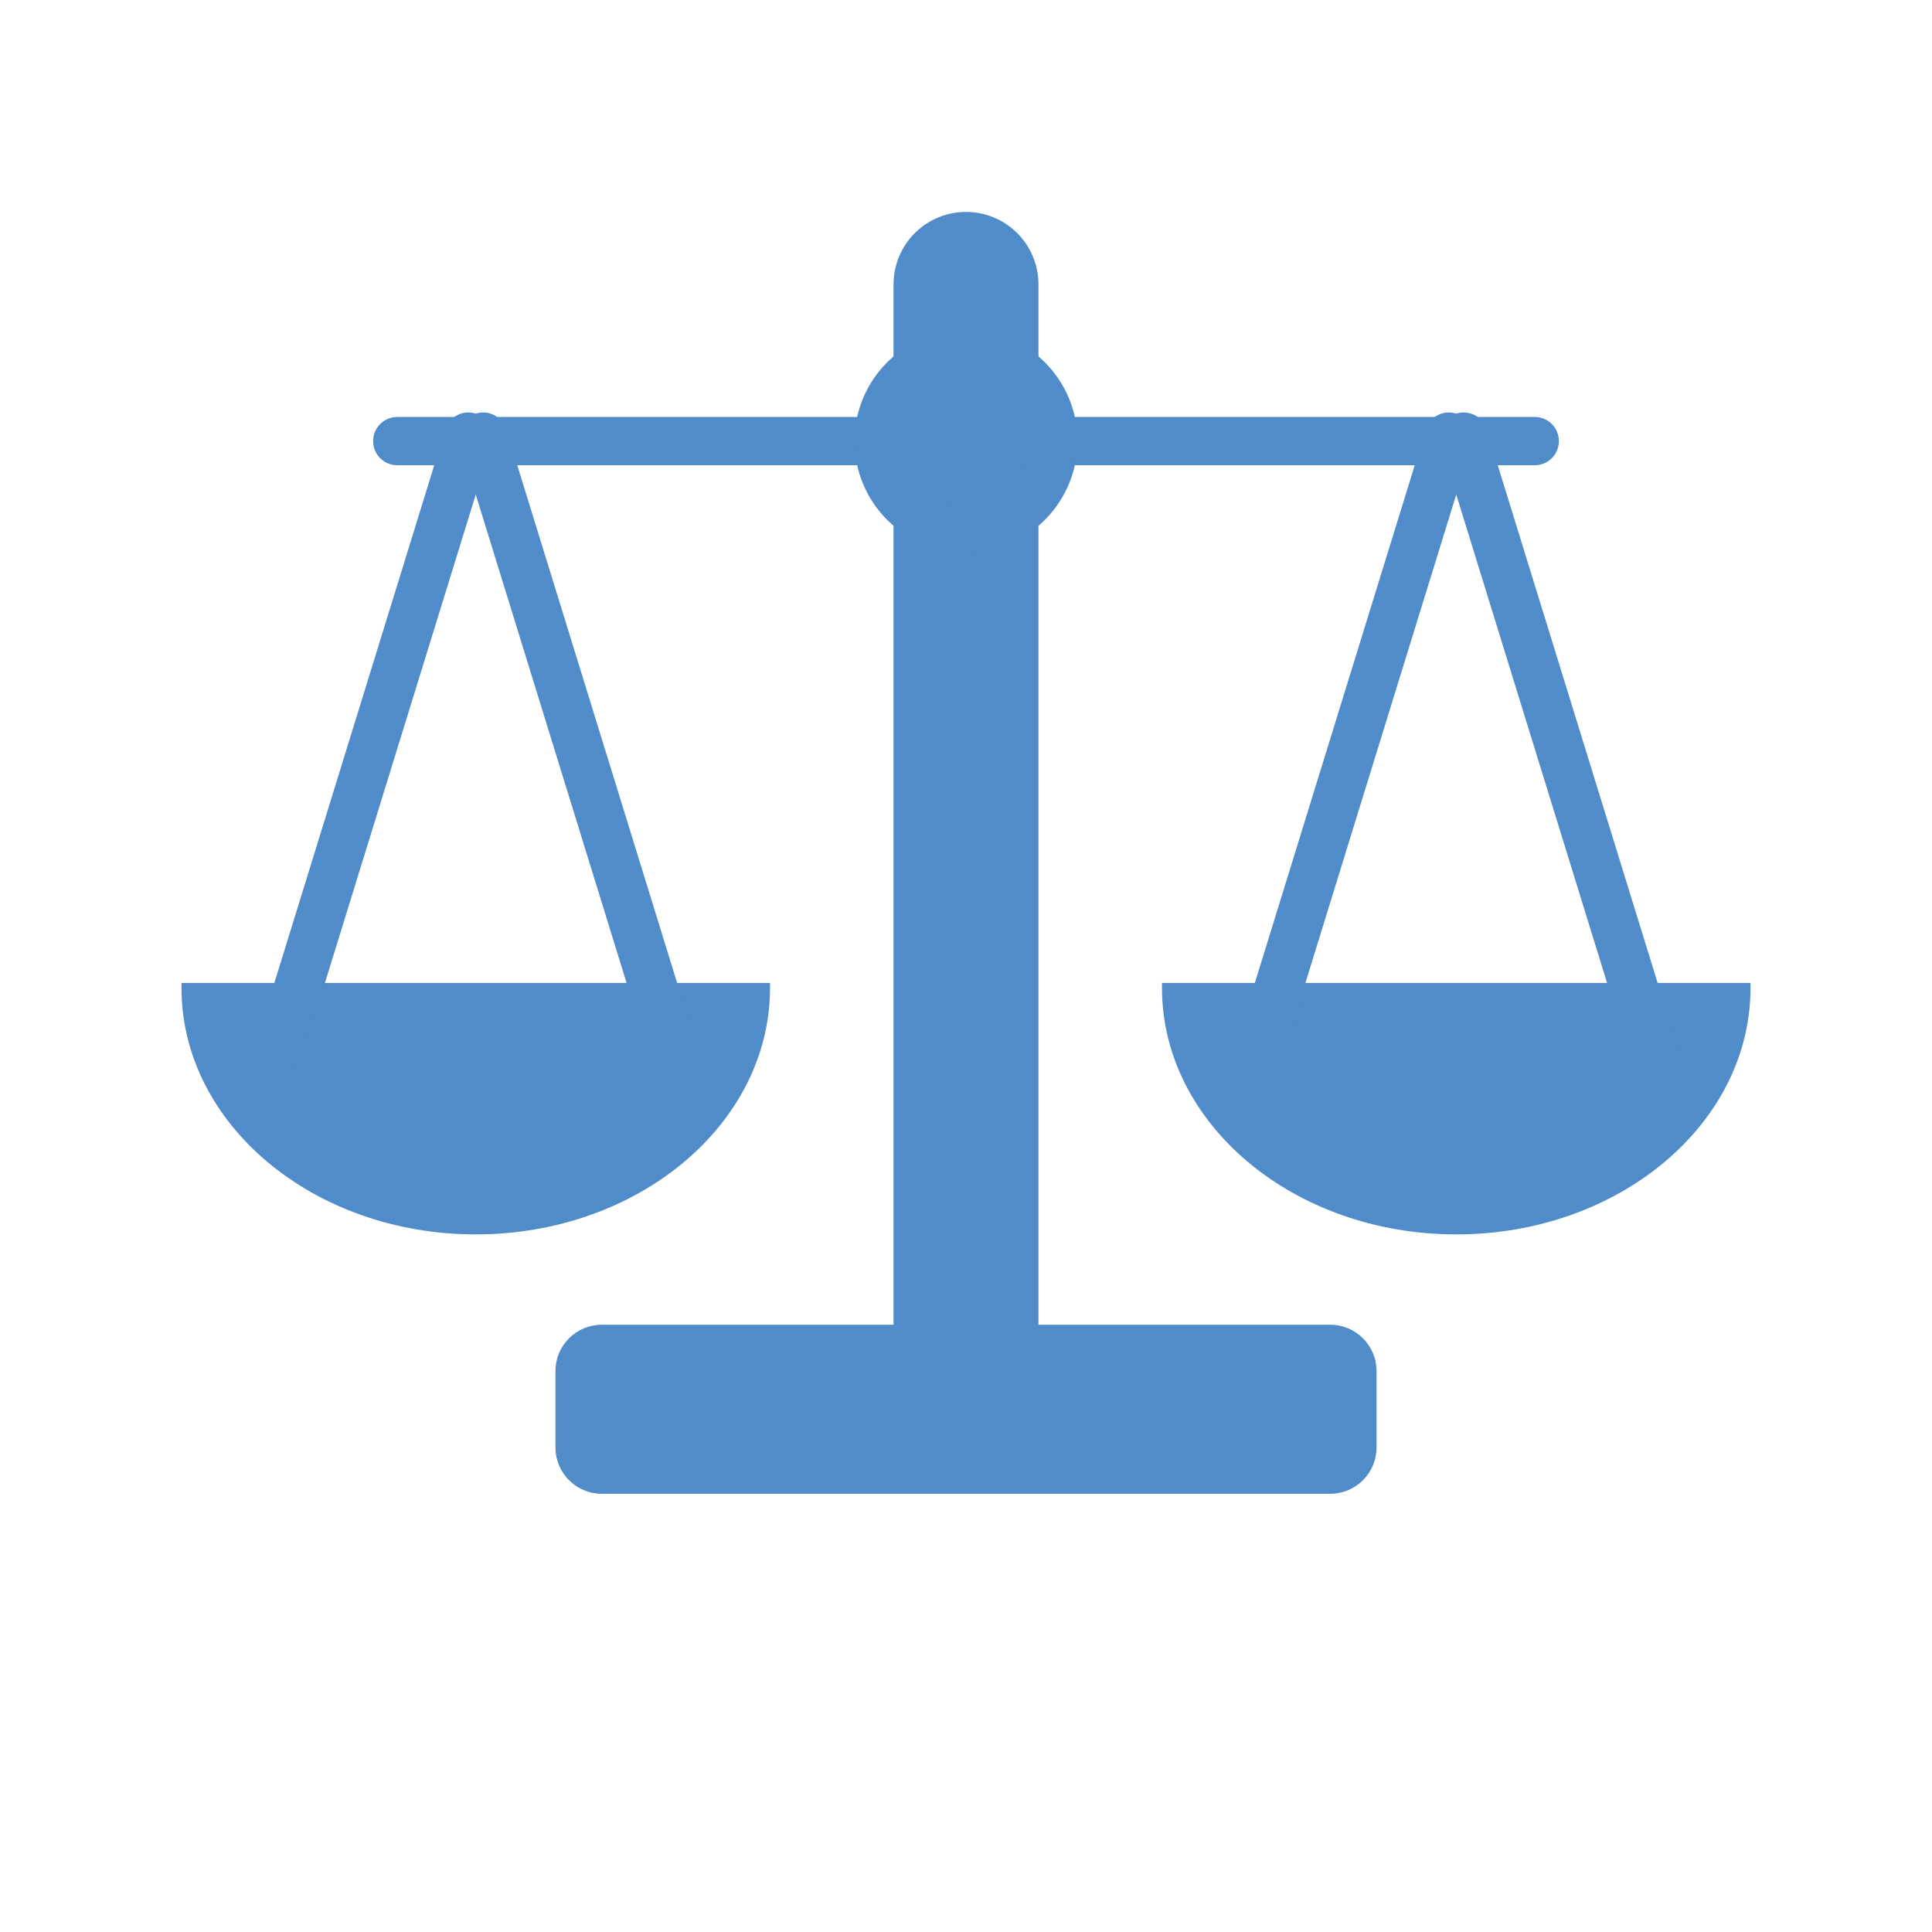
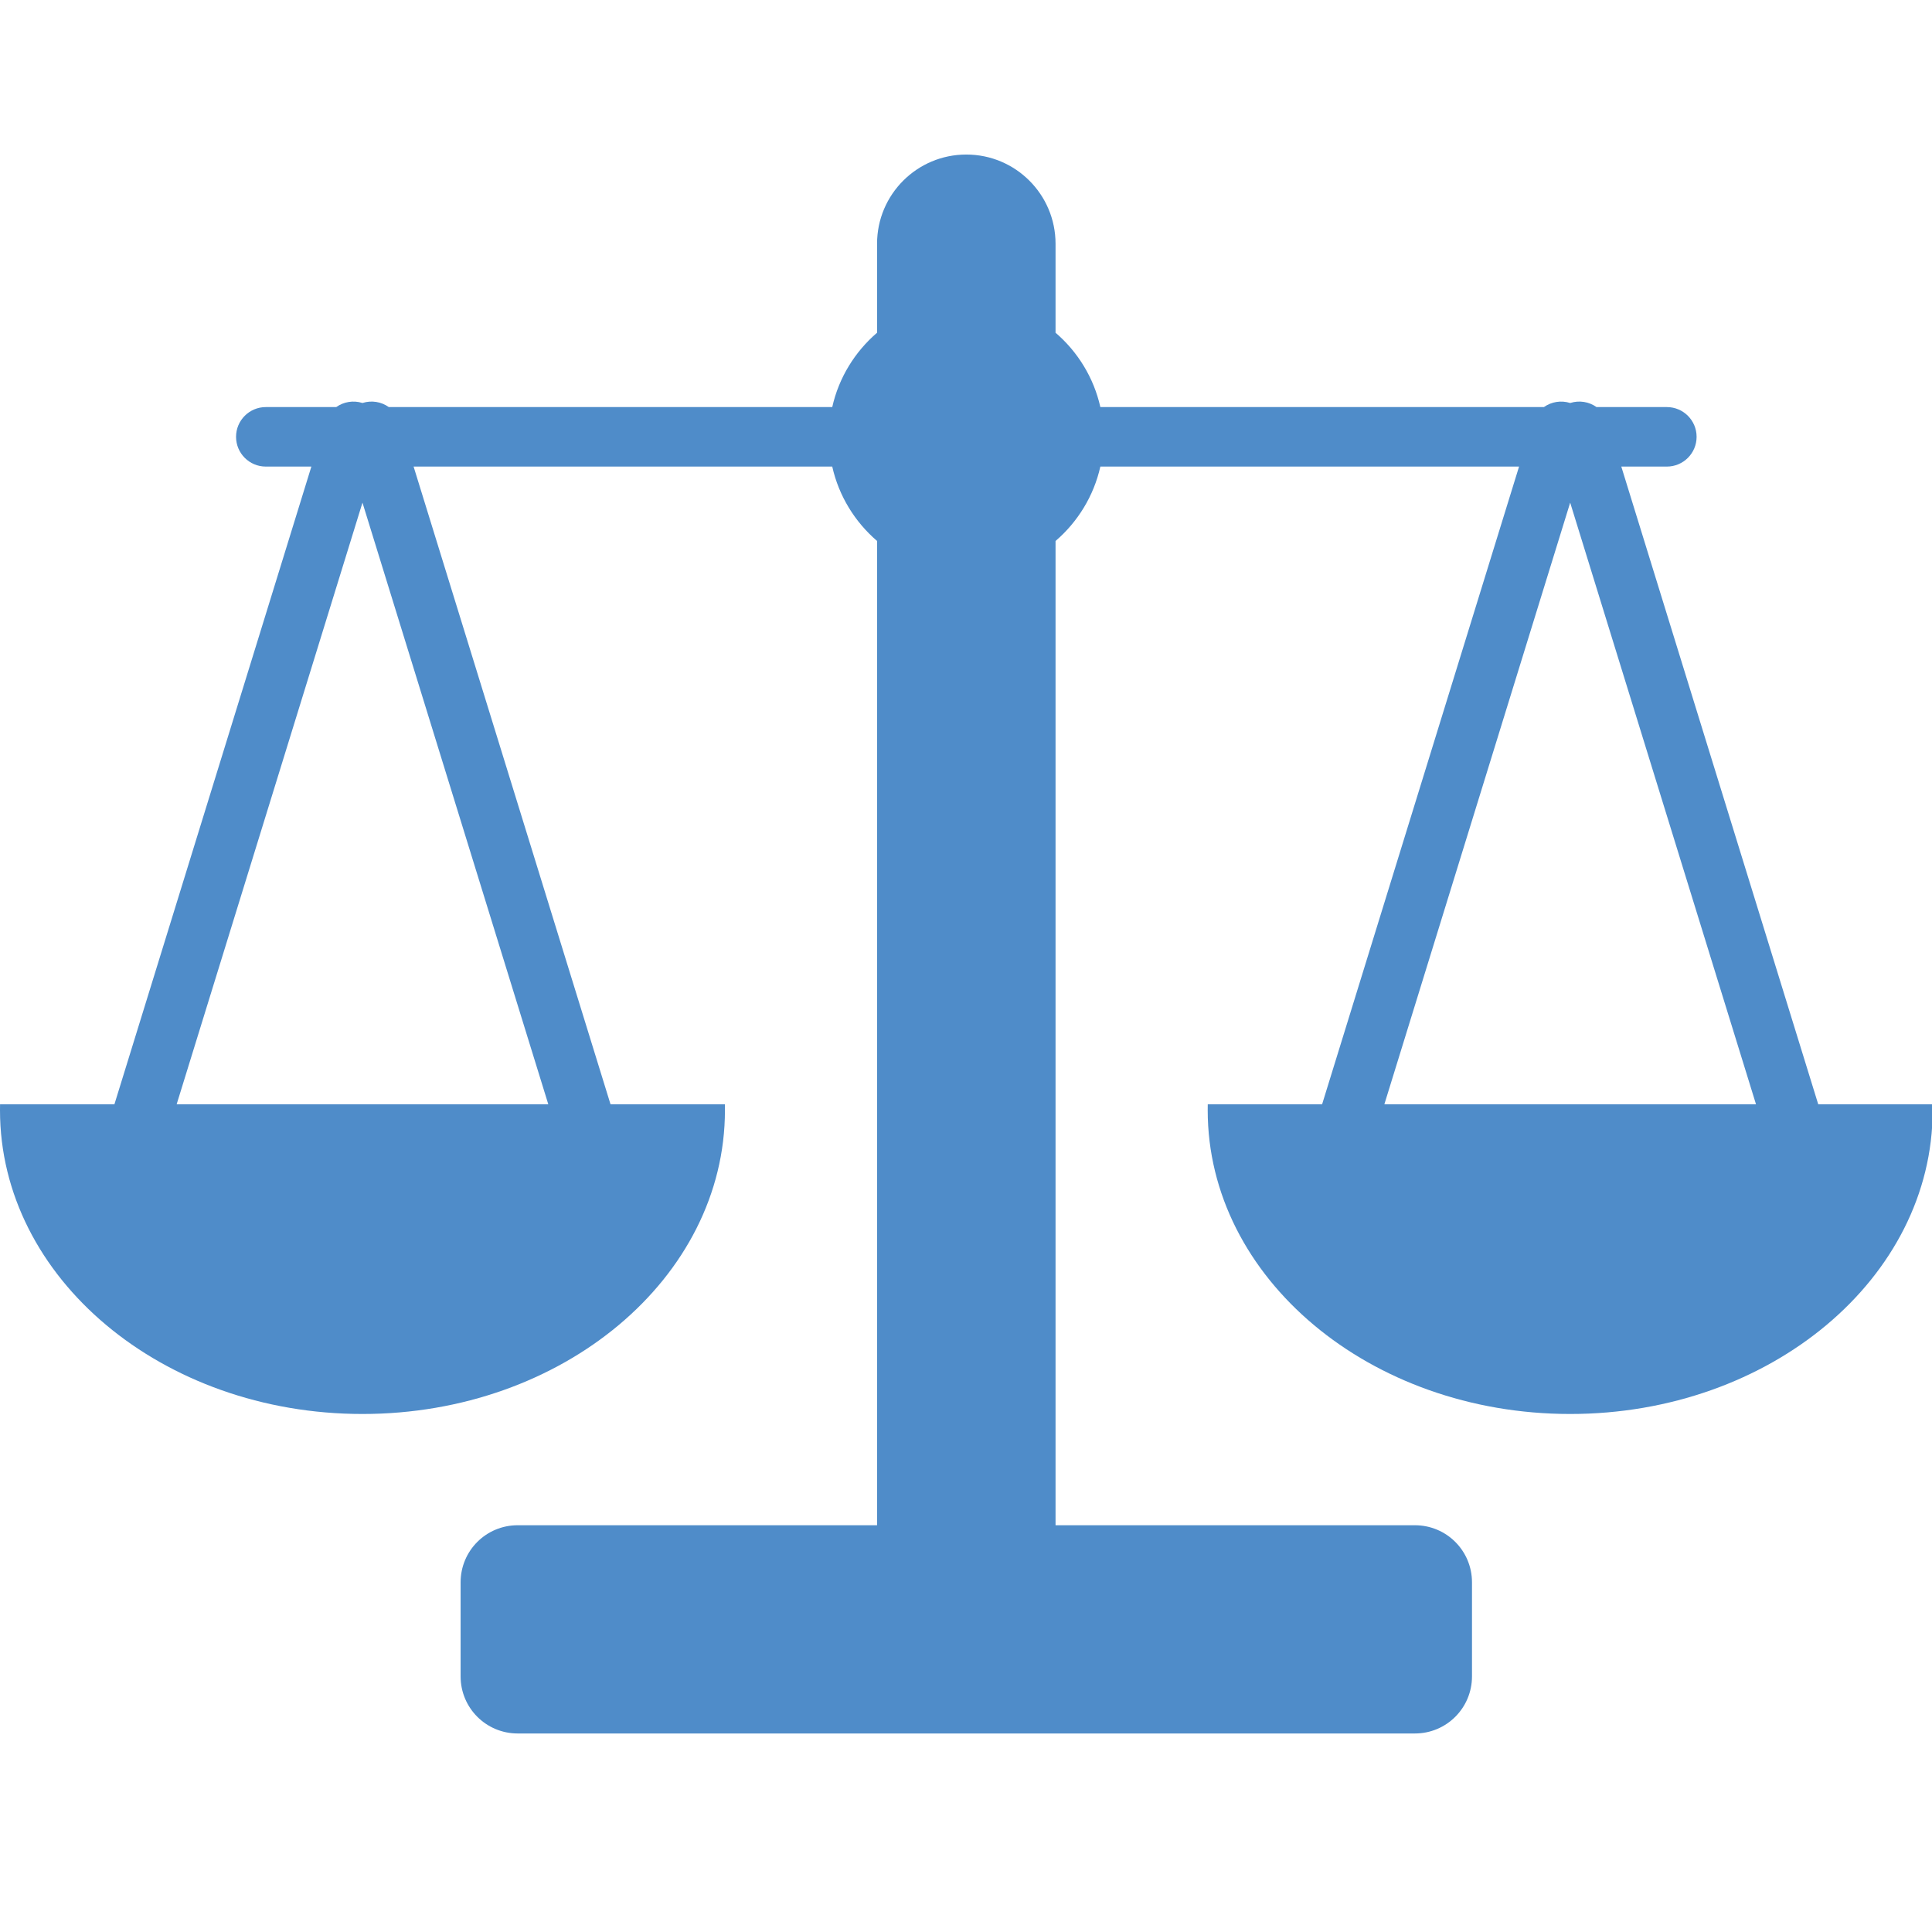
- <svg xmlns="http://www.w3.org/2000/svg" width="800px" height="800px" viewBox="0 0 73.768 73.768" version="1.1" id="svg1" xml:space="preserve">
-   <defs id="defs1" />
-   <path style="fill:none;stroke:#4f8cc9;stroke-width:5.533;stroke-linecap:round;stroke-dasharray:none;stroke-opacity:1" d="M 36.884,10.858 V 53.947" id="path2" />
-   <rect style="fill:#4f8cc9;fill-opacity:1;stroke:none;stroke-width:5.533;stroke-linecap:round;stroke-dasharray:none;stroke-opacity:1" id="rect2" width="31.351" height="6.455" x="21.208" y="50.581" rx="1.77" />
-   <g id="g10" transform="translate(1.639338)">
-     <g id="g6">
-       <path id="path3" style="fill:#4f8cc9;fill-opacity:1;stroke:none;stroke-width:6.925;stroke-linecap:round;stroke-dasharray:none;stroke-opacity:1" d="m 5.292,37.532 a 11.236,9.417 0 0 0 -0.002,0.183 11.236,9.417 0 0 0 11.236,9.417 11.236,9.417 0 0 0 11.236,-9.417 11.236,9.417 0 0 0 -0.002,-0.183 z" />
-       <g id="g5">
-         <path style="fill:none;fill-opacity:1;stroke:#4f8cc9;stroke-width:1.844;stroke-linecap:round;stroke-dasharray:none;stroke-opacity:1" d="M 9.062,39.926 16.244,16.671" id="path4" />
-         <path style="fill:none;fill-opacity:1;stroke:#4f8cc9;stroke-width:1.844;stroke-linecap:round;stroke-dasharray:none;stroke-opacity:1" d="M 23.99,39.926 16.808,16.671" id="path5" />
-       </g>
-     </g>
-     <g id="g9" transform="translate(37.43726)">
-       <path id="path6" style="fill:#4f8cc9;fill-opacity:1;stroke:none;stroke-width:6.925;stroke-linecap:round;stroke-dasharray:none;stroke-opacity:1" d="m 5.292,37.532 a 11.236,9.417 0 0 0 -0.002,0.183 11.236,9.417 0 0 0 11.236,9.417 11.236,9.417 0 0 0 11.236,-9.417 11.236,9.417 0 0 0 -0.002,-0.183 z" />
-       <g id="g8">
-         <path style="fill:none;fill-opacity:1;stroke:#4f8cc9;stroke-width:1.844;stroke-linecap:round;stroke-dasharray:none;stroke-opacity:1" d="M 9.062,39.926 16.244,16.671" id="path7" />
-         <path style="fill:none;fill-opacity:1;stroke:#4f8cc9;stroke-width:1.844;stroke-linecap:round;stroke-dasharray:none;stroke-opacity:1" d="M 23.99,39.926 16.808,16.671" id="path8" />
-       </g>
-     </g>
-   </g>
-   <g id="g11" transform="translate(1.318219)">
-     <path style="fill:none;stroke:#4f8cc9;stroke-width:1.844;stroke-linecap:round;stroke-dasharray:none;stroke-opacity:1" d="m 13.85,16.842 h 43.431" id="path1" />
-     <circle style="fill:none;fill-opacity:1;stroke:#4f8cc9;stroke-width:1.844;stroke-linecap:round;stroke-dasharray:none;stroke-opacity:1" id="path9" cx="35.566" cy="16.842" r="3.334" />
-   </g>
+ <svg xmlns="http://www.w3.org/2000/svg" width="800px" height="800px" viewBox="0 0 73.768 73.768" version="1.1" xml:space="preserve">
+   <path style="opacity:1;fill:#4f8cc9;stroke-width:1.231;stroke-linecap:round" d="m 36.897,5.901 a 3.407,3.407 0 0 0 -3.409,3.406 v 3.397 c -0.846,0.727 -1.46,1.717 -1.711,2.839 H 14.845 a 1.136,1.136 0 0 0 -0.995,-0.159 1.136,1.136 0 0 0 -0.01,0.004 1.136,1.136 0 0 0 -0.01,-0.004 1.136,1.136 0 0 0 -0.992,0.159 h -2.689 a 1.136,1.136 0 0 0 -1.136,1.136 1.136,1.136 0 0 0 1.136,1.136 h 1.74 L 4.369,42.164 H 0.002 A 13.84,11.599 0 0 0 1.0213489e-5,42.39 13.84,11.599 0 0 0 13.84,53.989 13.84,11.599 0 0 0 27.68,42.39 13.84,11.599 0 0 0 27.678,42.164 H 23.311 L 15.792,17.815 h 15.985 c 0.251,1.123 0.865,2.113 1.711,2.84 V 58.237 H 19.768 c -1.208,0 -2.181,0.973 -2.181,2.181 v 3.589 c 0,1.208 0.973,2.181 2.181,2.181 h 34.255 c 1.208,0 2.181,-0.973 2.181,-2.181 v -3.589 c 0,-1.208 -0.973,-2.181 -2.181,-2.181 H 40.303 V 20.656 c 0.846,-0.727 1.46,-1.718 1.711,-2.841 H 58.001 L 50.481,42.164 H 46.115 a 13.84,11.599 0 0 0 -0.002,0.226 13.84,11.599 0 0 0 13.84,11.599 13.84,11.599 0 0 0 13.84,-11.599 13.84,11.599 0 0 0 -0.002,-0.226 H 69.424 L 61.905,17.815 h 1.739 a 1.136,1.136 0 0 0 1.136,-1.136 1.136,1.136 0 0 0 -1.136,-1.136 h -2.685 a 1.136,1.136 0 0 0 -0.995,-0.159 1.136,1.136 0 0 0 -0.013,0.004 1.136,1.136 0 0 0 -0.009,-0.004 1.136,1.136 0 0 0 -0.992,0.159 H 42.014 C 41.763,14.421 41.149,13.43 40.303,12.704 V 9.308 A 3.407,3.407 0 0 0 36.897,5.901 Z M 13.84,19.192 20.935,42.164 H 6.745 Z m 46.113,0 7.095,22.972 H 52.858 Z" />
</svg>
